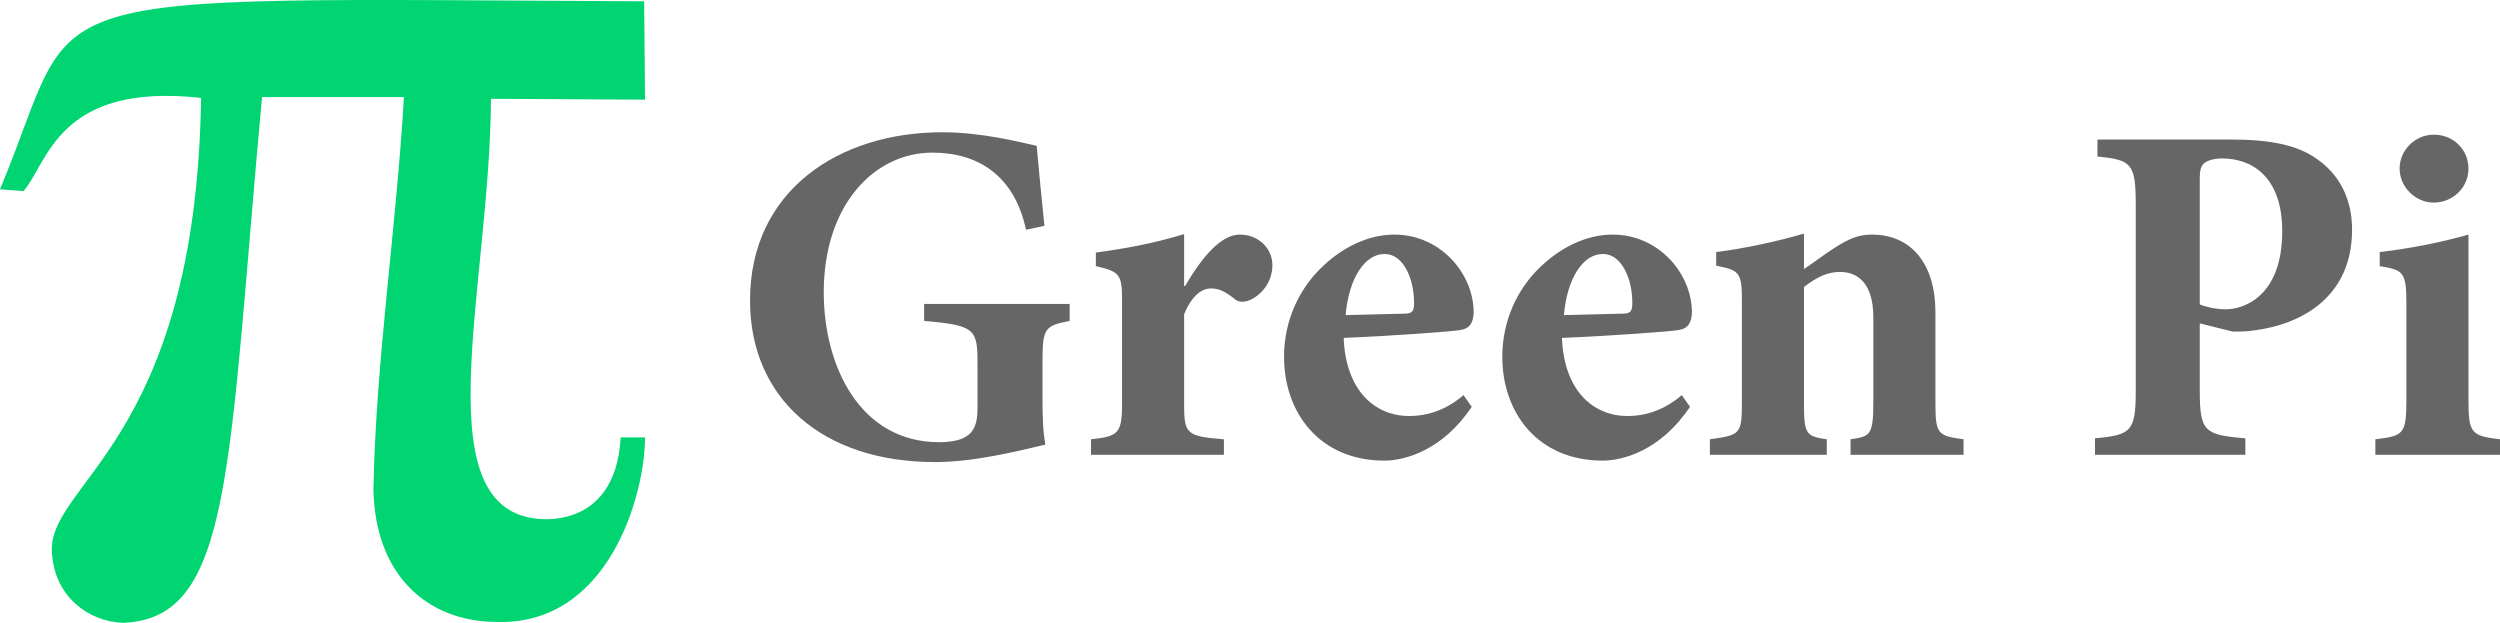
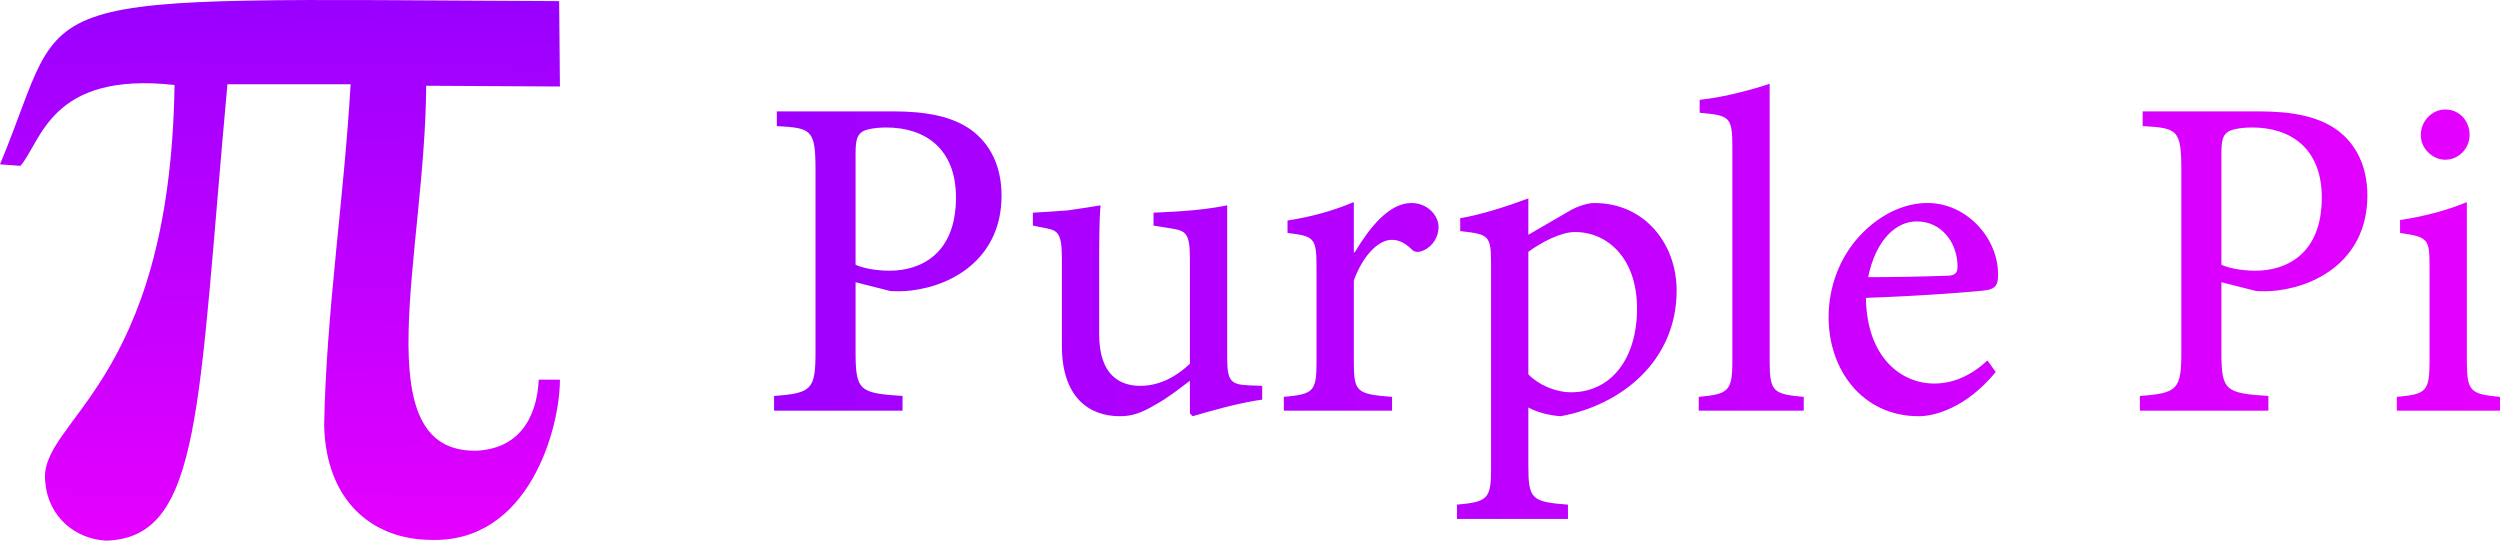
- <svg xmlns="http://www.w3.org/2000/svg" width="2199.179" height="547.884">
-   <path fill="#00d571" d="M0 166.54l20.675 1.532c21.44-24.25 29.864-95.974 156.213-81.935-4.595 307.32-139.367 339.737-130.943 402.784 3.063 35.735 31.395 57.687 62.025 58.963 96.74-3.318 92.4-133.751 122.52-462.513h124.818c-6.637 115.883-24.76 231.767-26.802 345.353 1.532 75.554 47.477 115.884 107.971 116.394 99.548 3.318 130.943-112.82 130.943-162.34h-21.44c-2.043 40.84-21.697 70.195-63.558 71.98-114.097 1.533-51.305-200.625-50.54-369.856l135.538.766-.765-86.53C3.307-1.59 74.812-12.635 0 166.54z" />
-   <g style="line-height:0%;-inkscape-font-specification:'Commando Bold'">
-     <path style="-inkscape-font-specification:'Minion Pro Bold'" d="M940.945 267.38h-128v14.934c44.8 3.84 46.933 7.253 46.933 37.12v40.533c0 12.8-3.413 20.054-9.813 23.894-5.547 3.84-15.36 5.12-23.894 5.12-69.973 0-101.546-67.414-101.546-131.84 0-76.8 44.373-122.88 95.573-122.88 40.107 0 72.107 20.053 82.347 67.84l16.213-3.414c-3.413-33.28-5.547-55.893-6.827-70.4-15.36-3.413-48.213-11.946-83.2-11.946-90.026 0-168.96 50.773-168.96 148.053 0 85.76 63.574 142.08 162.56 142.08 34.56 0 71.68-9.387 97.28-15.36-2.133-11.093-2.56-24.747-2.56-40.533v-33.707c0-28.587 2.56-30.293 23.894-34.56zm100.692-15.786v-45.653c-26.453 8.106-52.053 12.8-77.653 16.213v11.947c20.053 4.693 23.04 6.826 23.04 28.16v93.44c0 26.026-3.84 28.16-27.307 30.72v13.653h116.907v-13.653c-32.853-2.56-34.987-4.694-34.987-30.72v-79.36c7.254-17.067 15.787-22.614 23.894-22.614 6.826 0 12.373 2.987 19.626 8.534 2.987 2.986 7.254 4.266 13.227 2.133 11.093-4.267 20.907-16.213 20.907-31.147 0-14.506-11.947-26.88-28.587-26.88-16.213 0-32.427 18.347-48.213 45.227zm245.759 96c-14.933 12.8-31.146 18.347-47.786 18.347-30.72 0-55.894-23.04-57.6-68.694 41.813-1.706 94.293-5.546 101.973-6.826 9.387-1.28 11.947-6.827 12.373-15.36 0-34.987-29.866-68.694-69.546-68.694h-.427c-23.04 0-46.507 11.52-65.28 30.294-17.92 17.92-31.573 44.8-31.573 77.226 0 49.067 31.146 91.307 88.32 91.307 17.92 0 51.2-8.96 76.8-47.36zm-69.12-124.16c16.214 0 26.027 22.187 25.6 43.947 0 7.253-2.56 8.533-8.96 8.533-17.493.427-33.28.853-51.2 1.28 2.987-33.707 17.494-53.76 34.134-53.76zm261.119 124.16c-14.933 12.8-31.147 18.347-47.787 18.347-30.72 0-55.893-23.04-57.6-68.694 41.814-1.706 94.294-5.546 101.974-6.826 9.386-1.28 11.946-6.827 12.373-15.36 0-34.987-29.867-68.694-69.547-68.694h-.426c-23.04 0-46.507 11.52-65.28 30.294-17.92 17.92-31.574 44.8-31.574 77.226 0 49.067 31.147 91.307 88.32 91.307 17.92 0 51.2-8.96 76.8-47.36zm-69.12-124.16c16.213 0 26.027 22.187 25.6 43.947 0 7.253-2.56 8.533-8.96 8.533-17.493.427-33.28.853-51.2 1.28 2.987-33.707 17.493-53.76 34.133-53.76zm317.012 176.64v-13.653c-22.187-2.987-24.747-4.267-24.747-31.147v-80.64c0-42.667-21.333-68.267-55.893-68.267-12.373 0-20.48 3.84-33.28 11.947-9.386 5.973-17.92 12.8-26.453 18.347v-31.147c-25.173 7.253-53.333 13.227-77.227 16.213v11.947c20.48 4.267 22.614 5.547 22.614 31.147v88.746c0 29.014-1.707 29.014-28.16 32.854v13.653h102.826v-13.653c-17.92-2.56-20.053-4.267-20.053-30.72V252.447c11.093-8.533 20.48-13.226 31.573-13.226 15.36 0 29.44 9.386 29.44 40.106v72.534c0 30.72-2.133 32-20.053 34.56v13.653zm117.76-277.334v14.934c29.866 2.987 33.706 5.973 33.706 42.24v163.413c0 36.267-3.84 39.254-35.84 42.24v14.507h132.267v-14.507c-36.267-2.986-40.107-5.973-40.107-42.24v-58.88l29.014 7.254c4.693 0 11.093 0 17.493-.854 45.227-5.546 87.467-31.146 87.467-88.746 0-27.734-11.52-49.067-31.574-62.72-17.066-11.947-40.96-16.64-74.666-16.64zm90.026 34.134c0-6.4.854-10.667 3.84-13.227 2.56-2.133 7.68-4.266 15.787-4.266 26.027 0 52.907 15.786 52.907 64 0 57.6-34.134 68.693-49.494 68.693-8.96 0-17.92-2.133-23.04-4.267zm205.653-38.4c-15.787 0-29.867 13.227-29.867 29.867 0 16.213 14.08 29.866 29.867 29.866 17.493 0 30.72-13.653 30.72-29.866 0-16.64-13.227-29.867-30.293-29.867zm58.453 281.6v-13.653c-25.6-2.987-27.733-5.547-27.733-34.987V206.367c-23.893 6.827-52.053 12.374-78.08 15.36v12.374c20.48 3.413 23.467 4.693 23.467 32.853v84.48c0 30.72-2.56 32-27.307 34.987v13.653z" fill="#666" word-spacing="0" letter-spacing="0" font-family="Minion Pro" font-size="426.667" font-weight="700" aria-label="Green Pi" />
+ <svg xmlns="http://www.w3.org/2000/svg" xmlns:xlink="http://www.w3.org/1999/xlink" width="2533.503" height="547.884">
+   <defs>
+     <linearGradient id="a">
+       <stop style="stop-color:#90f;stop-opacity:1" offset="0" />
+       <stop style="stop-color:#e600ff;stop-opacity:1" offset="1" />
+     </linearGradient>
+     <linearGradient xlink:href="#a" id="b" x1="299.537" y1="1.936" x2="292.523" y2="551.339" gradientUnits="userSpaceOnUse" spreadMethod="reflect" />
+     <linearGradient xlink:href="#a" id="d" x1="695.309" y1="341.366" x2="2575.503" y2="341.366" gradientUnits="userSpaceOnUse" />
+     <path id="c" d="M695.31 39.308h2871.818v746.84H695.31z" />
+   </defs>
+   <path fill="#00d571" d="m0 166.54 20.675 1.532c21.44-24.25 29.864-95.974 156.213-81.935-4.595 307.32-139.367 339.737-130.943 402.784 3.063 35.735 31.395 57.687 62.025 58.963 96.74-3.318 92.4-133.751 122.52-462.513h124.818c-6.637 115.883-24.76 231.767-26.802 345.353 1.532 75.554 47.477 115.884 107.971 116.394 99.548 3.318 130.943-112.82 130.943-162.34h-21.44c-2.043 40.84-21.697 70.195-63.558 71.98-114.097 1.533-51.305-200.625-50.54-369.856l135.538.766-.765-86.53C3.307-1.59 74.812-12.635 0 166.54z" style="mix-blend-mode:normal;fill:url(#b);fill-opacity:1;stroke:none" />
+   <g aria-label="Purple Pi" transform="translate(-42 -36)" style="font-style:normal;font-weight:400;font-size:466.667px;line-height:1.25;font-family:sans-serif;white-space:pre;shape-inside:url(#c);fill:url(#linearGradient942);fill-opacity:1;stroke:none">
+     <path d="M829.242 148.866v14.933c35.466 1.867 39.2 3.734 39.2 44.8v183.867c0 38.267-3.734 42-42 44.8V452.2h130.2v-14.934c-43.4-2.8-47.6-5.133-47.6-44.333v-70.934l35 8.867c5.133.467 14 .467 21.466-.467 45.734-5.6 91.467-35.466 91.467-96.133 0-30.8-12.133-52.733-30.333-66.267-19.133-14-45.734-19.133-79.334-19.133zm79.8 42.933c0-12.6 1.4-17.733 5.133-21 2.8-3.266 13.067-5.6 26.133-5.6 38.267 0 70.467 20.534 70.467 70.934 0 57.866-36.4 74.2-67.2 74.2-15.867 0-28.933-3.267-34.533-6.067zM1321.109 427l-13.534-.467c-17.733-.934-21.933-3.734-21.933-27.534V244.066c-6.533 1.4-17.733 3.267-31.267 4.667-14 1.4-30.8 2.333-43.4 2.8v13.066l17.267 2.8c15.4 2.334 19.6 4.667 19.6 30.334v106.866c-16.333 15.4-33.133 22.4-50.4 22.4-21 0-41.533-11.2-41.533-52.266v-62.534c0-28.933 0-52.733 1.4-68.133-7.467 1.4-20.534 3.267-33.134 5.133-13.066.934-25.2 1.867-35.466 2.334v13.066l14 2.8c11.2 2.334 15.4 5.134 15.4 30.334v88.666c0 51.8 27.066 71.4 58.8 71.4 13.066 0 22.4-3.733 35.933-11.666 13.533-7.467 23.8-15.867 35-24.267V455l2.8 2.8c9.333-2.8 21-6.067 33.6-9.334 13.067-3.267 26.133-6.067 36.867-7.467zM1413.975 291.666V240.8c-22.4 9.334-43.4 14.934-67.2 18.667v12.6c27.533 3.267 29.4 5.133 29.4 35.467v95.2c0 30.333-3.267 32.666-33.134 35.466v14h109.667v-14c-36.4-2.8-38.733-5.133-38.733-35.933v-82.133c9.8-26.6 25.666-41.067 38.266-41.067 7.467 0 13.067 2.8 20.067 9.333 2.8 3.267 7 3.734 12.133 1.4 9.8-4.2 15.4-14 15.4-23.8 0-11.666-11.2-24.266-27.533-24.266-22.867 0-42.467 25.2-57.4 49.933zM1590.84 273.933v-36.867c-22.4 8.4-49 16.8-69.066 20.067v13.066c29.4 3.267 31.267 4.2 31.267 34.067v207.2c0 30.334-3.733 33.134-34.534 35.934v14.466h112.467V547.4c-36.866-2.8-40.133-5.6-40.133-39.2v-59.267c6.533 3.733 18.667 7.933 32.667 8.867 61.6-11.2 117.6-56 117.6-127.4 0-46.667-31.734-88.667-83.534-88.667-6.066 0-15.4 2.8-23.333 7zm0 17.266c12.6-9.333 32.668-20.066 47.134-20.066 33.6 0 63 27.066 63 77.466 0 51.334-26.6 84.934-66.733 84.934-15.867 0-33.133-7.467-43.4-18.2zM1869.906 452.2v-14c-30.8-2.8-34.533-5.134-34.533-35.934v-281.4c-16.334 5.6-45.267 13.533-70.934 16.333v13.067c30.334 2.8 33.134 3.733 33.134 35v217c0 30.333-4.2 33.133-34.067 35.933v14zM2056.105 401.333c-16.8 15.4-34.533 23.333-54.134 23.333-32.666 0-68.133-25.667-69.066-86.8 56-1.867 115.267-6.533 123.2-7.933 8.867-1.867 10.733-6.067 10.733-15.867 0-37.333-32.2-72.333-71.4-72.333h-.467c-24.266 0-49.466 12.6-69.066 34.066-18.667 20.534-30.8 49.467-30.8 81.667 0 53.2 34.066 100.334 91.466 100.334 15.4 0 47.6-7.934 77.934-44.8zm-71.4-140.934c24.733 0 41.067 21.467 41.067 45.734 0 7-2.8 9.333-11.667 9.333-27.067.933-53.2 1.4-78.867 1.4 7.467-37.333 28-56.467 49-56.467zM2213.37 148.866v14.933c35.467 1.867 39.2 3.734 39.2 44.8v183.867c0 38.267-3.733 42-42 44.8V452.2h130.2v-14.934c-43.4-2.8-47.6-5.133-47.6-44.333v-70.934l35 8.867c5.134.467 14 .467 21.467-.467 45.734-5.6 91.467-35.466 91.467-96.133 0-30.8-12.133-52.733-30.333-66.267-19.134-14-45.734-19.133-79.334-19.133zm79.8 42.933c0-12.6 1.4-17.733 5.134-21 2.8-3.266 13.067-5.6 26.133-5.6 38.267 0 70.467 20.534 70.467 70.934 0 57.866-36.4 74.2-67.2 74.2-15.867 0-28.933-3.267-34.533-6.067zM2519.97 147c-13.067 0-24.733 11.2-24.733 26.133 0 13.066 11.666 24.733 24.733 24.733 14 0 24.733-11.667 24.733-25.2 0-14.467-10.733-25.667-24.266-25.667zm55.533 305.2v-14c-30.333-2.8-33.6-5.6-33.6-36.867V240.799c-20.066 8.4-42.933 14.467-67.666 18.2v13.067c28.933 4.2 29.866 6.067 29.866 35v94.267c0 31.733-3.266 34.066-33.133 36.866v14z" style="font-style:normal;font-variant:normal;font-weight:400;font-stretch:normal;font-size:466.667px;font-family:'Minion Pro';-inkscape-font-specification:'Minion Pro';fill:url(#d);fill-opacity:1" />
  </g>
</svg>
